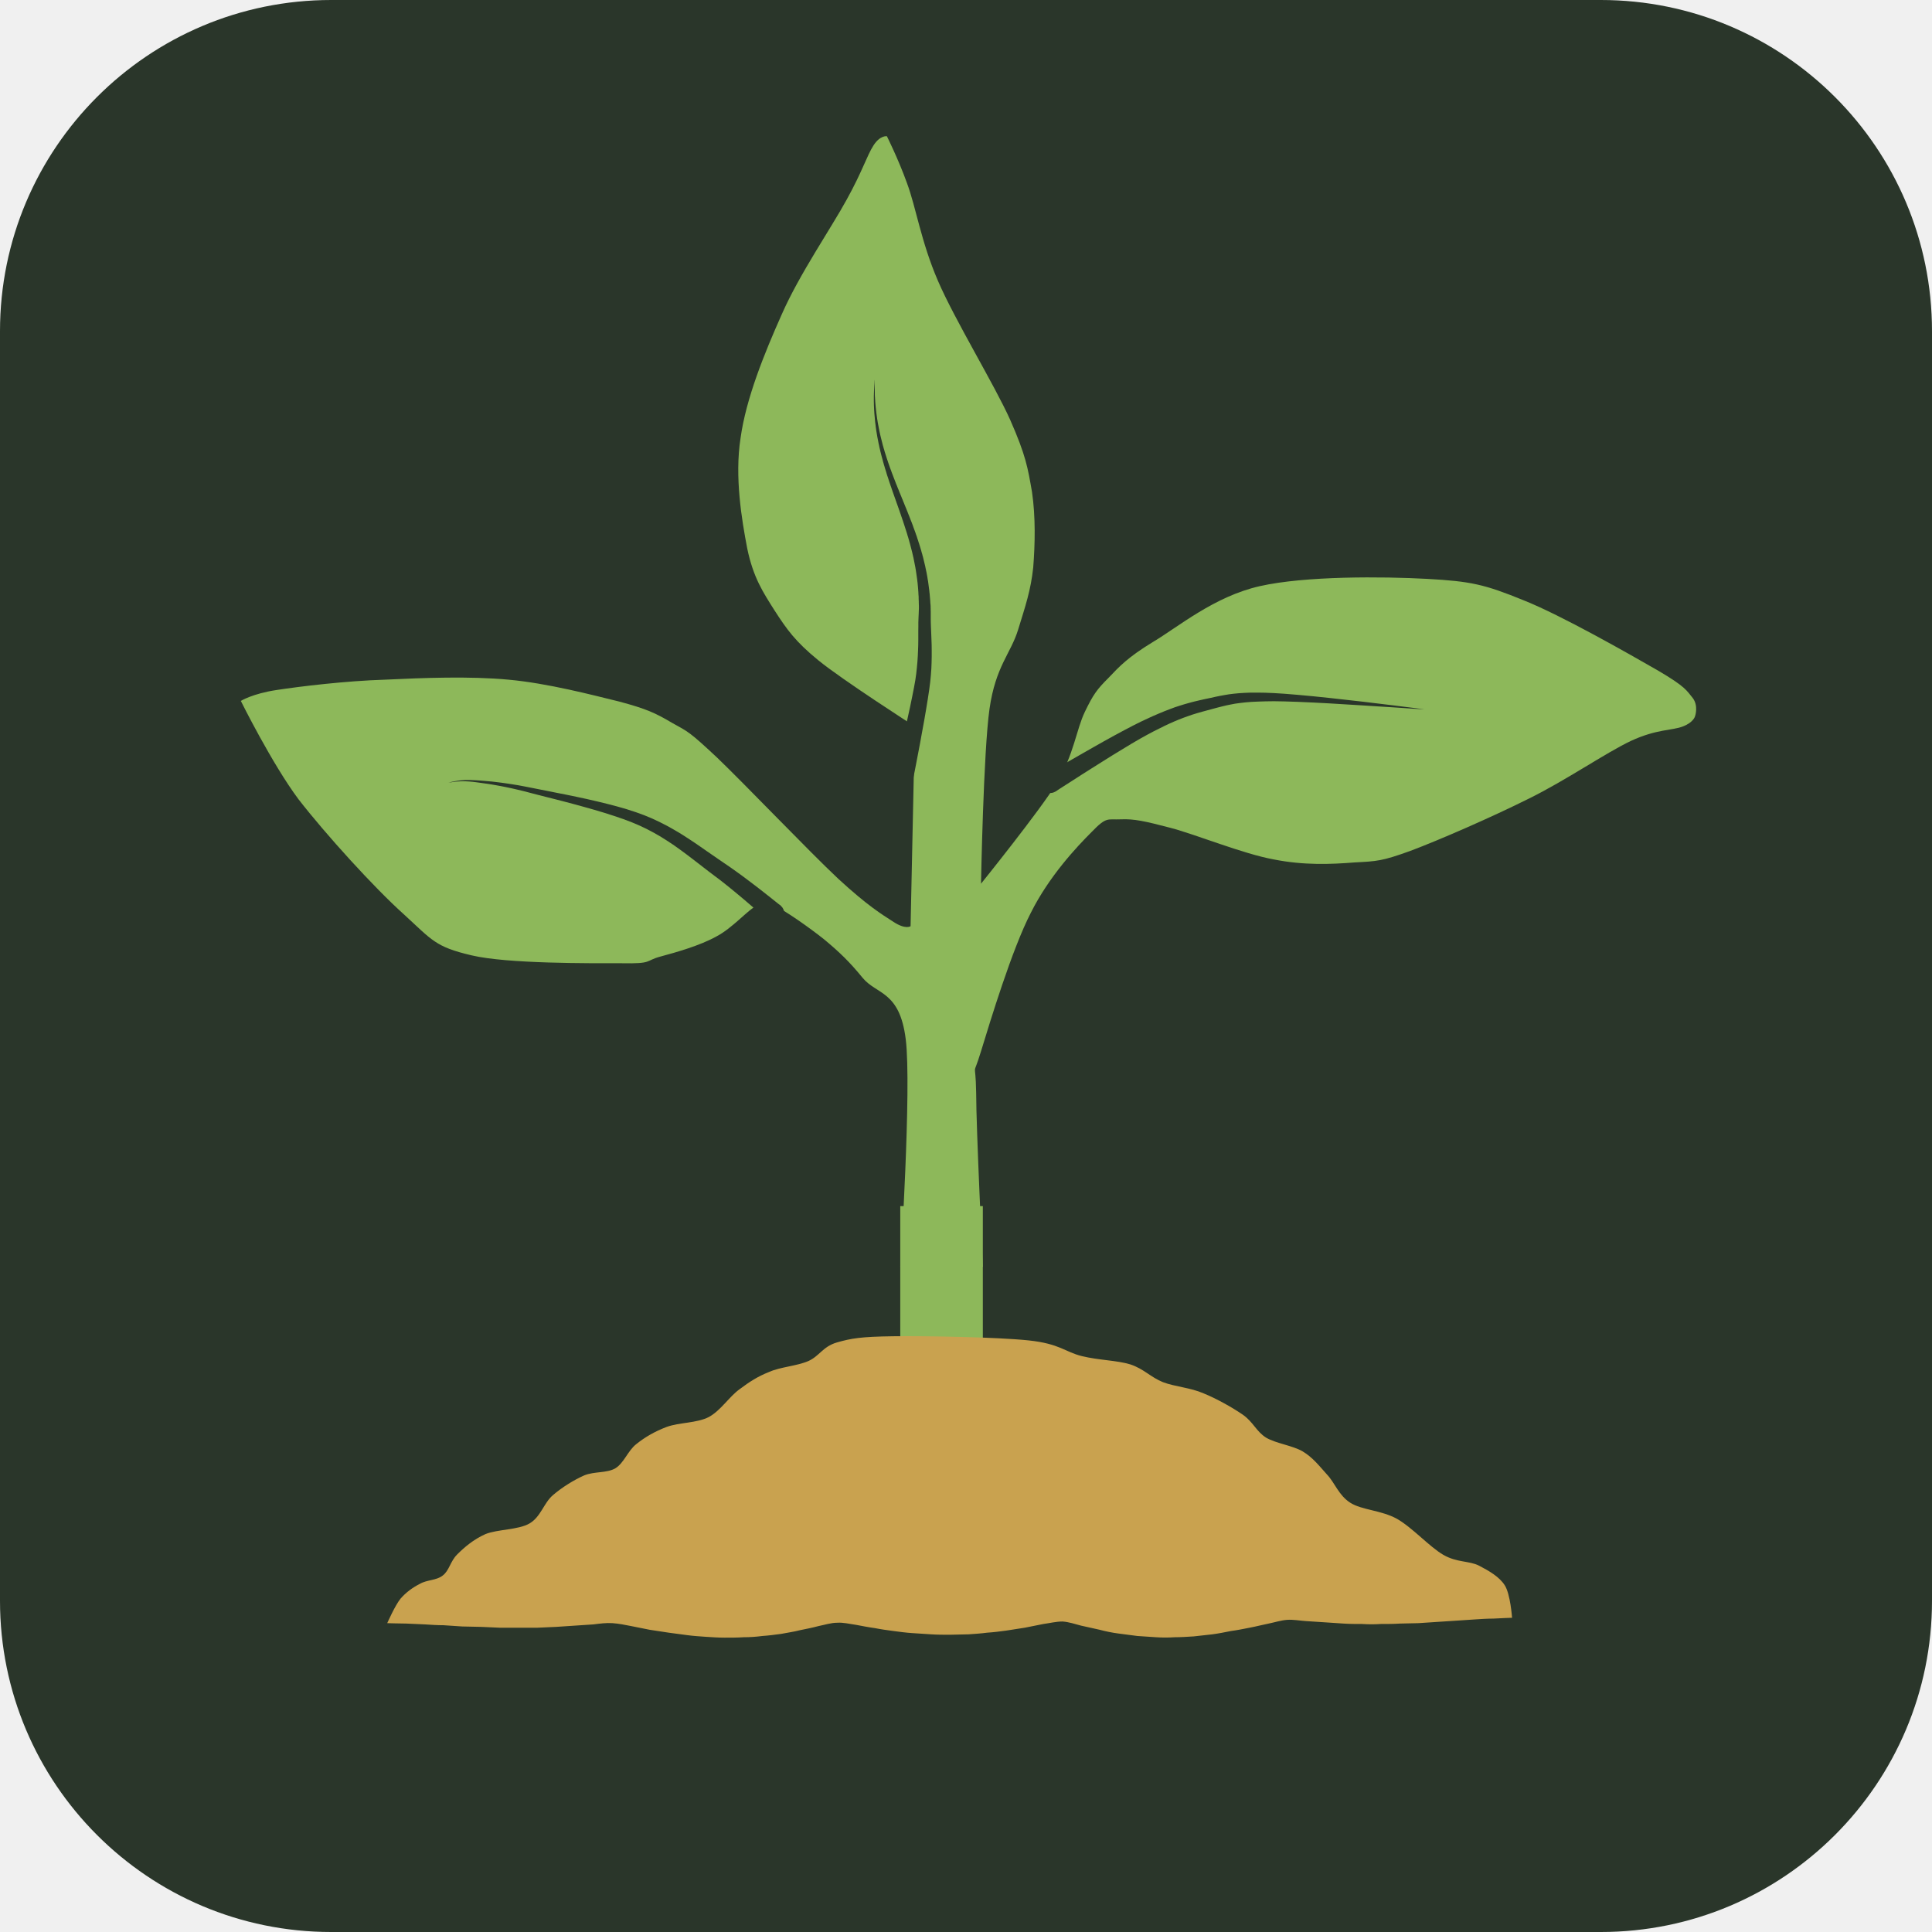
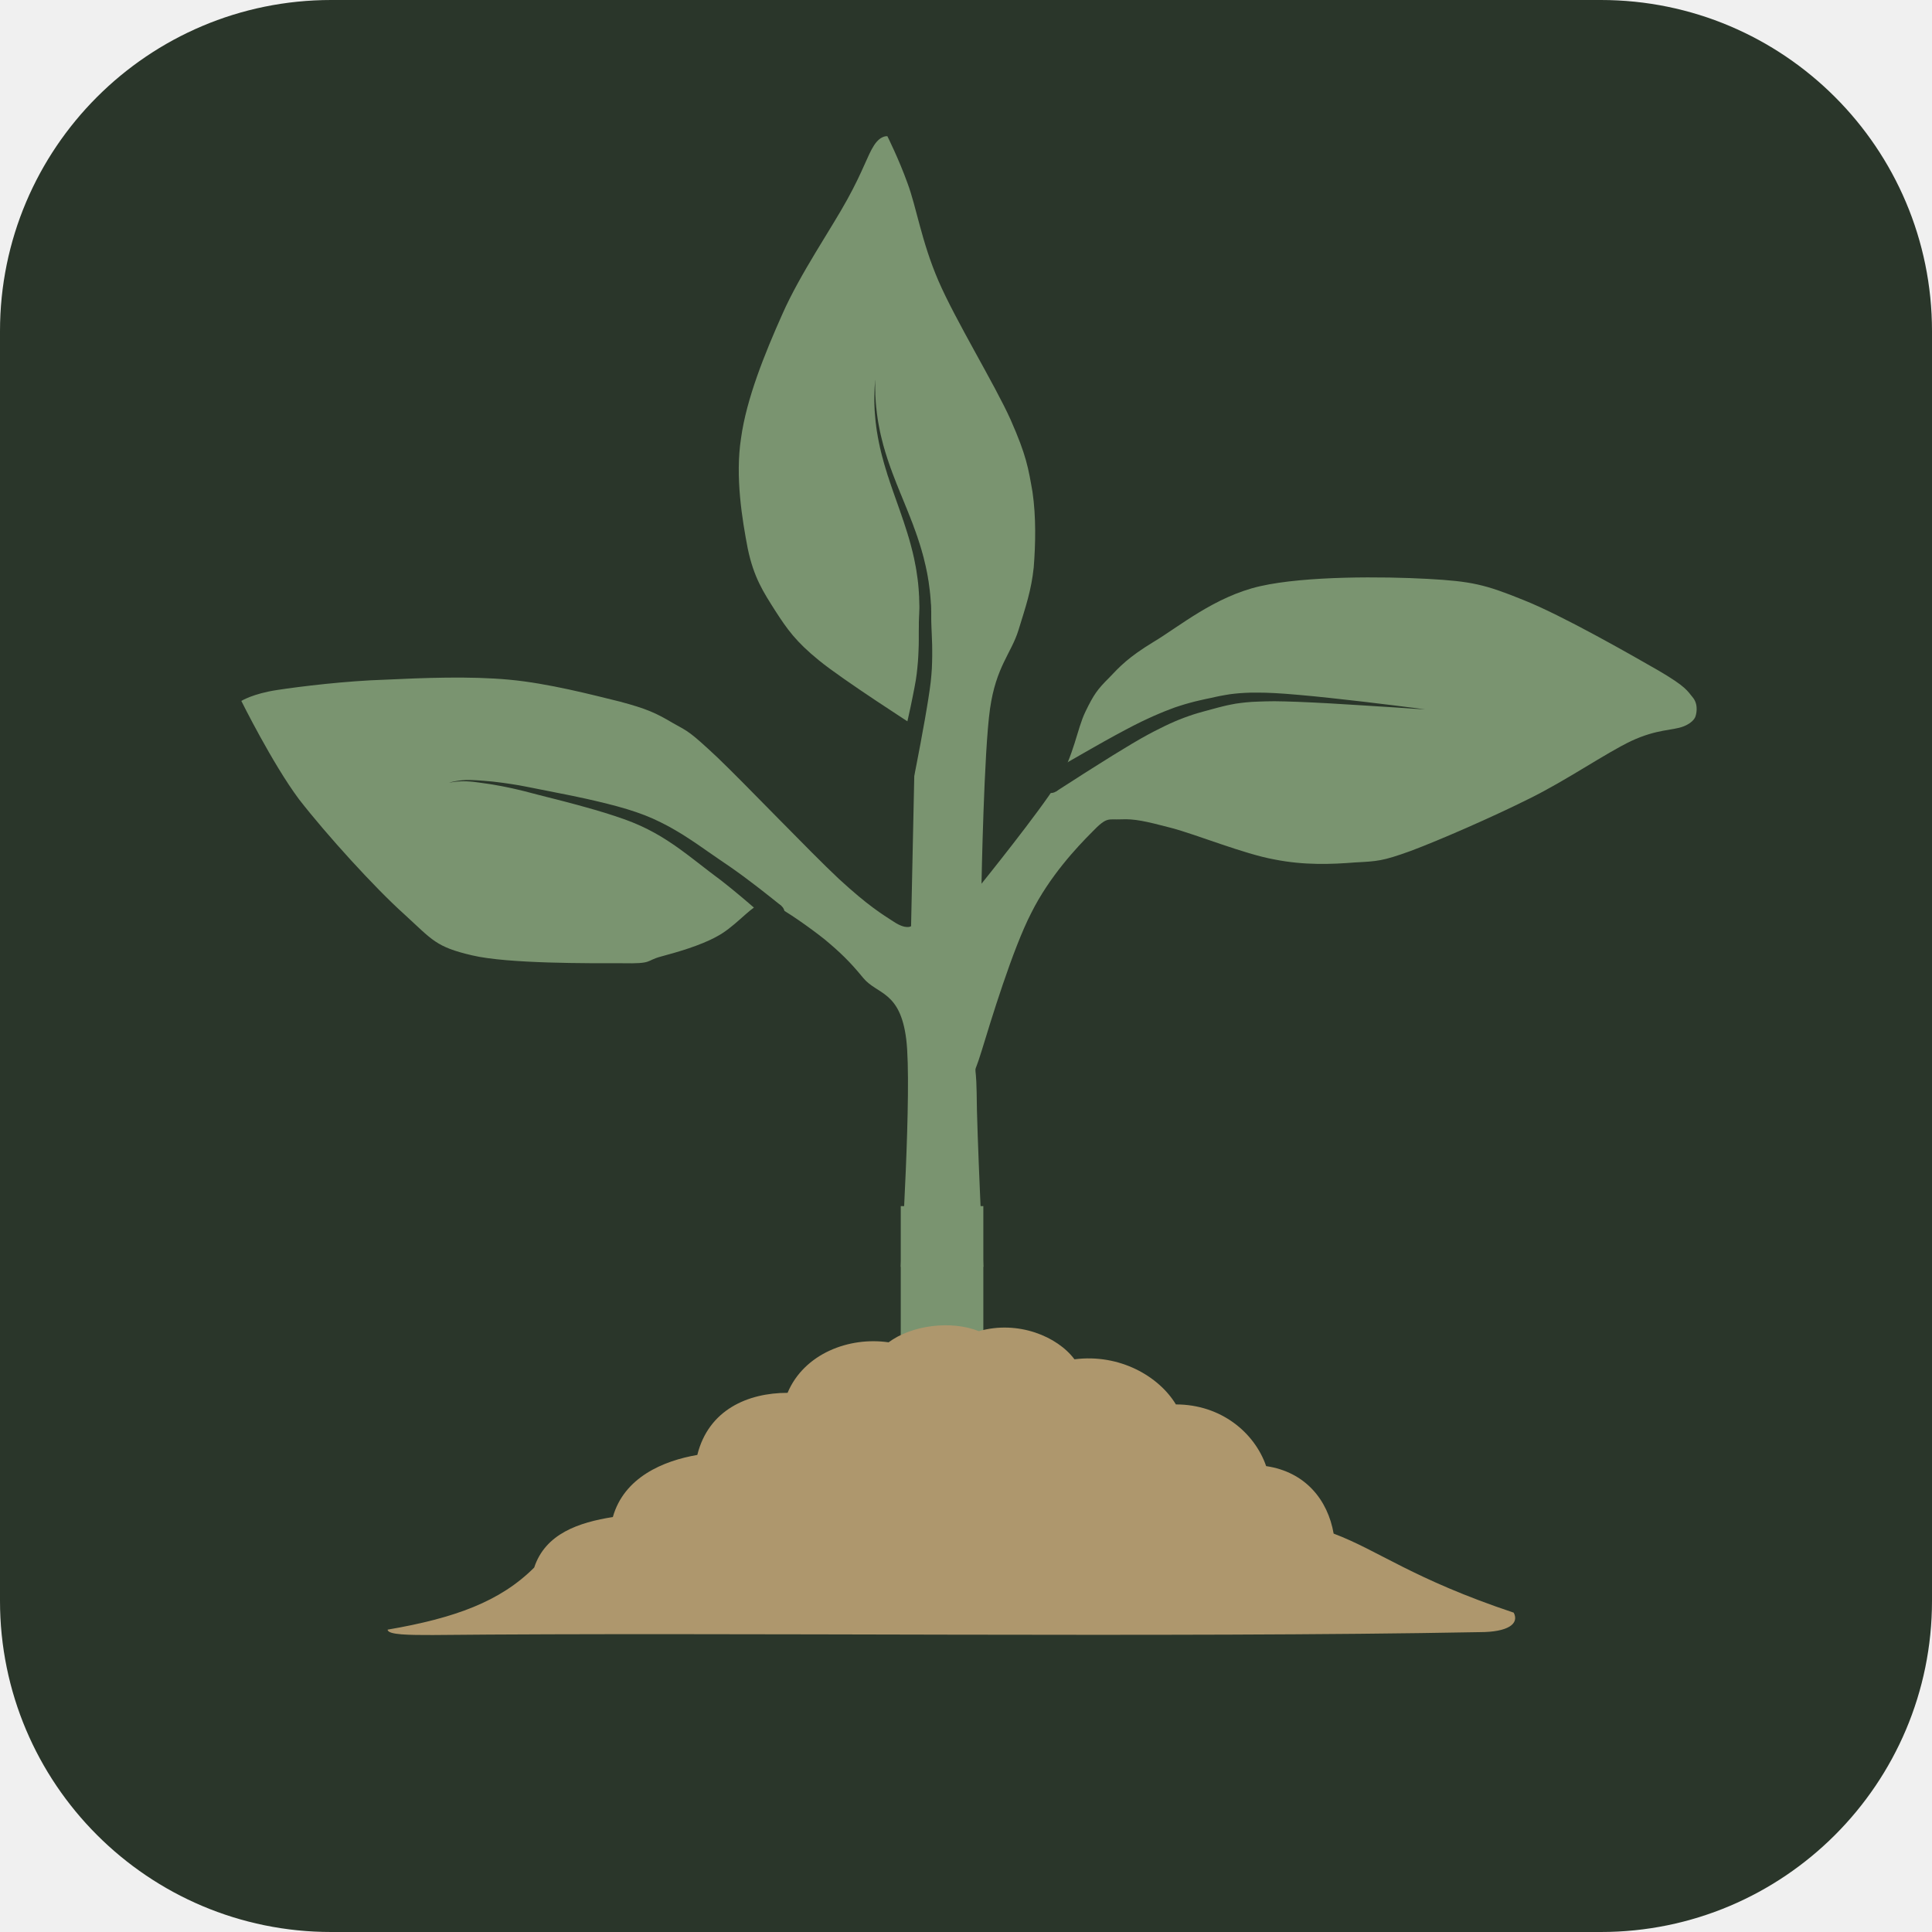
<svg xmlns="http://www.w3.org/2000/svg" viewBox="356.5 296 280 280">
  <rect x="356.5" y="296" width="280" height="280" rx="48" fill="#2a362a" />
  <defs>
    <mask id="fav-veins" maskUnits="userSpaceOnUse" x="127" y="72" width="727" height="503">
      <rect x="127" y="72" width="727" height="503" fill="#fff" />
      <g fill="#000">
        <path d="M511.54,417.33 L511.76,417.19 L512.38,416.79 L513.33,416.18 L514.55,415.4 L515.98,414.48 L517.56,413.48 L519.23,412.43 L520.92,411.37 L522.58,410.36 L524.13,409.42 L525.52,408.61 L526.69,407.96 L527.69,407.43 L528.63,406.96 L529.51,406.52 L530.34,406.13 L531.13,405.78 L531.9,405.46 L532.65,405.17 L533.4,404.9 L534.16,404.64 L534.94,404.4 L535.75,404.17 L536.6,403.94 L537.45,403.71 L538.23,403.5 L538.98,403.31 L539.69,403.14 L540.42,402.99 L541.16,402.85 L541.96,402.74 L542.83,402.64 L543.8,402.56 L544.89,402.51 L546.13,402.47 L547.52,402.45 L549.26,402.48 L551.42,402.55 L553.91,402.66 L556.6,402.8 L559.39,402.97 L562.17,403.14 L564.82,403.31 L567.24,403.46 L569.31,403.6 L570.93,403.71 L571.98,403.77 L572.35,403.8 L572.35,403.8 L571.98,403.74 L570.94,403.6 L569.33,403.4 L567.27,403.14 L564.86,402.85 L562.22,402.53 L559.46,402.22 L556.68,401.91 L553.99,401.63 L551.5,401.4 L549.32,401.22 L547.56,401.11 L546.13,401.05 L544.87,401.03 L543.74,401.03 L542.72,401.07 L541.79,401.13 L540.94,401.21 L540.13,401.31 L539.36,401.44 L538.59,401.58 L537.82,401.74 L537.02,401.92 L536.15,402.1 L535.27,402.3 L534.42,402.5 L533.59,402.72 L532.78,402.95 L531.97,403.2 L531.15,403.47 L530.33,403.78 L529.47,404.11 L528.58,404.48 L527.65,404.88 L526.66,405.33 L525.6,405.83 L524.36,406.45 L522.89,407.22 L521.27,408.09 L519.55,409.04 L517.8,410.03 L516.08,411.01 L514.44,411.95 L512.96,412.8 L511.7,413.53 L510.72,414.1 L510.09,414.48 L509.86,414.61Z" />
        <circle cx="510.7" cy="415.97" r="1.6" />
        <path d="M466.33,436.14 L466.21,436.05 L465.89,435.79 L465.39,435.39 L464.74,434.87 L463.95,434.25 L463.06,433.55 L462.09,432.8 L461.07,432.03 L460.02,431.24 L458.97,430.48 L457.94,429.75 L456.97,429.09 L456.05,428.46 L455.11,427.81 L454.14,427.14 L453.15,426.45 L452.13,425.75 L451.07,425.05 L449.98,424.35 L448.84,423.67 L447.67,423.01 L446.44,422.38 L445.17,421.78 L443.85,421.23 L442.45,420.72 L440.94,420.23 L439.34,419.77 L437.69,419.34 L436.01,418.93 L434.31,418.54 L432.63,418.18 L430.99,417.84 L429.41,417.53 L427.92,417.23 L426.54,416.96 L425.29,416.71 L424.16,416.49 L423.1,416.29 L422.11,416.13 L421.19,415.99 L420.34,415.87 L419.53,415.77 L418.78,415.68 L418.08,415.62 L417.41,415.56 L416.78,415.51 L416.17,415.47 L415.59,415.44 L415.03,415.42 L414.49,415.42 L413.99,415.45 L413.52,415.49 L413.09,415.55 L412.7,415.61 L412.37,415.68 L412.08,415.74 L411.86,415.8 L411.69,415.85 L411.58,415.88 L411.55,415.89 L411.55,415.89 L411.58,415.88 L411.69,415.86 L411.86,415.83 L412.09,415.79 L412.38,415.75 L412.72,415.7 L413.1,415.67 L413.53,415.64 L413.99,415.63 L414.49,415.64 L415.02,415.67 L415.57,415.72 L416.14,415.79 L416.74,415.87 L417.37,415.96 L418.02,416.05 L418.72,416.16 L419.46,416.29 L420.24,416.43 L421.09,416.6 L421.99,416.79 L422.95,417.01 L423.99,417.26 L425.1,417.55 L426.33,417.87 L427.7,418.22 L429.17,418.59 L430.72,418.99 L432.34,419.42 L433.98,419.87 L435.64,420.34 L437.28,420.83 L438.87,421.34 L440.39,421.86 L441.82,422.4 L443.13,422.96 L444.34,423.54 L445.51,424.16 L446.63,424.81 L447.72,425.5 L448.77,426.2 L449.78,426.92 L450.77,427.65 L451.74,428.39 L452.69,429.12 L453.62,429.84 L454.54,430.55 L455.44,431.23 L456.36,431.92 L457.31,432.67 L458.3,433.47 L459.28,434.28 L460.25,435.09 L461.16,435.87 L462.01,436.6 L462.75,437.25 L463.37,437.8 L463.85,438.22 L464.15,438.48 L464.25,438.58Z" />
        <circle cx="465.29" cy="437.36" r="1.6" />
        <path d="M487.99,415.91 L488.04,415.67 L488.17,415 L488.38,413.96 L488.64,412.62 L488.94,411.05 L489.27,409.32 L489.6,407.49 L489.94,405.64 L490.25,403.83 L490.53,402.13 L490.76,400.6 L490.93,399.31 L491.04,398.18 L491.12,397.09 L491.16,396.04 L491.18,395.04 L491.18,394.09 L491.17,393.18 L491.14,392.33 L491.11,391.53 L491.08,390.79 L491.05,390.1 L491.03,389.48 L491.02,388.92 L491.02,388.43 L491.02,388.01 L491.02,387.67 L491.01,387.39 L491.01,387.16 L491,386.96 L491,386.79 L490.99,386.64 L490.98,386.49 L490.96,386.33 L490.95,386.16 L490.94,385.95 L490.92,385.71 L490.9,385.47 L490.88,385.23 L490.86,385 L490.84,384.76 L490.81,384.53 L490.79,384.3 L490.76,384.06 L490.73,383.84 L490.7,383.61 L490.67,383.38 L490.64,383.15 L490.61,382.93 L490.58,382.7 L490.54,382.48 L490.5,382.26 L490.47,382.04 L490.43,381.82 L490.39,381.6 L490.35,381.38 L490.31,381.17 L490.26,380.95 L490.22,380.74 L490.17,380.53 L490.13,380.31 L490.08,380.1 L490.03,379.89 L489.98,379.68 L489.93,379.47 L489.88,379.27 L489.83,379.06 L489.78,378.85 L489.73,378.65 L489.67,378.45 L489.62,378.24 L489.56,378.04 L489.5,377.84 L489.45,377.64 L489.39,377.44 L489.33,377.24 L489.27,377.04 L489.21,376.84 L489.15,376.65 L489.09,376.45 L489.02,376.26 L488.96,376.06 L488.9,375.87 L488.83,375.68 L488.77,375.48 L488.71,375.29 L488.64,375.1 L488.57,374.91 L488.51,374.72 L488.44,374.53 L488.37,374.34 L488.3,374.15 L488.23,373.96 L488.16,373.78 L488.1,373.59 L488.03,373.4 L487.96,373.22 L487.89,373.03 L487.82,372.85 L487.74,372.66 L487.67,372.48 L487.6,372.29 L487.53,372.11 L487.46,371.93 L487.38,371.74 L487.31,371.56 L487.24,371.38 L487.17,371.2 L487.09,371.01 L487.02,370.83 L486.95,370.65 L486.87,370.47 L486.8,370.29 L486.72,370.1 L486.65,369.92 L486.58,369.74 L486.5,369.56 L486.43,369.38 L486.36,369.2 L486.28,369.02 L486.21,368.84 L486.14,368.66 L486.06,368.48 L485.99,368.3 L485.91,368.12 L485.84,367.94 L485.77,367.76 L485.7,367.58 L485.62,367.4 L485.55,367.22 L485.48,367.04 L485.41,366.86 L485.33,366.68 L485.26,366.5 L485.19,366.31 L485.12,366.13 L485.05,365.95 L484.98,365.77 L484.91,365.59 L484.84,365.41 L484.77,365.22 L484.7,365.04 L484.63,364.86 L484.56,364.67 L484.5,364.49 L484.43,364.31 L484.36,364.12 L484.29,363.94 L484.23,363.75 L484.16,363.56 L484.1,363.38 L484.03,363.19 L483.97,363 L483.91,362.82 L483.84,362.63 L483.78,362.44 L483.72,362.25 L483.66,362.06 L483.6,361.87 L483.54,361.68 L483.48,361.49 L483.42,361.3 L483.37,361.1 L483.31,360.91 L483.25,360.72 L483.2,360.52 L483.14,360.33 L483.09,360.13 L483.04,359.93 L482.99,359.73 L482.94,359.54 L482.89,359.34 L482.84,359.14 L482.79,358.94 L482.74,358.73 L482.69,358.53 L482.65,358.33 L482.6,358.12 L482.56,357.92 L482.52,357.71 L482.48,357.51 L482.44,357.3 L482.4,357.09 L482.36,356.88 L482.32,356.67 L482.28,356.45 L482.25,356.24 L482.21,356.03 L482.18,355.81 L482.15,355.6 L482.12,355.38 L482.09,355.16 L482.06,354.94 L482.04,354.72 L482.01,354.5 L481.99,354.27 L481.96,354.05 L481.94,353.82 L481.92,353.6 L481.9,353.37 L481.88,353.14 L481.87,352.91 L481.85,352.68 L481.84,352.44 L481.82,352.19 L481.81,351.9 L481.81,351.59 L481.8,351.27 L481.79,350.95 L481.79,350.63 L481.79,350.34 L481.78,350.08 L481.78,349.85 L481.78,349.68 L481.78,349.57 L481.78,349.53 L481.78,349.53 L481.77,349.57 L481.76,349.68 L481.75,349.85 L481.74,350.08 L481.73,350.34 L481.71,350.63 L481.69,350.95 L481.68,351.27 L481.67,351.59 L481.66,351.9 L481.65,352.19 L481.65,352.45 L481.65,352.68 L481.65,352.92 L481.65,353.15 L481.66,353.38 L481.66,353.61 L481.67,353.84 L481.68,354.07 L481.69,354.3 L481.7,354.52 L481.72,354.75 L481.73,354.97 L481.75,355.19 L481.77,355.42 L481.79,355.64 L481.81,355.86 L481.83,356.08 L481.85,356.3 L481.87,356.51 L481.9,356.73 L481.93,356.94 L481.95,357.16 L481.98,357.37 L482.01,357.58 L482.04,357.8 L482.07,358.01 L482.11,358.22 L482.14,358.43 L482.18,358.63 L482.21,358.84 L482.25,359.05 L482.29,359.25 L482.33,359.46 L482.37,359.66 L482.41,359.87 L482.45,360.07 L482.5,360.27 L482.54,360.48 L482.58,360.68 L482.63,360.88 L482.68,361.08 L482.72,361.28 L482.77,361.47 L482.82,361.67 L482.87,361.87 L482.92,362.06 L482.97,362.26 L483.03,362.46 L483.08,362.65 L483.13,362.84 L483.18,363.04 L483.24,363.23 L483.29,363.43 L483.35,363.62 L483.41,363.81 L483.46,364 L483.52,364.19 L483.58,364.38 L483.64,364.57 L483.7,364.76 L483.75,364.95 L483.81,365.14 L483.87,365.33 L483.94,365.52 L484,365.7 L484.06,365.89 L484.12,366.08 L484.18,366.26 L484.24,366.45 L484.31,366.64 L484.37,366.82 L484.43,367.01 L484.5,367.19 L484.56,367.38 L484.62,367.56 L484.69,367.75 L484.75,367.94 L484.82,368.12 L484.88,368.3 L484.95,368.49 L485.01,368.67 L485.08,368.86 L485.14,369.04 L485.21,369.22 L485.27,369.41 L485.34,369.59 L485.4,369.78 L485.47,369.96 L485.53,370.14 L485.6,370.33 L485.66,370.51 L485.73,370.69 L485.79,370.88 L485.86,371.06 L485.92,371.24 L485.98,371.43 L486.05,371.61 L486.11,371.8 L486.17,371.98 L486.24,372.17 L486.3,372.35 L486.36,372.54 L486.43,372.72 L486.49,372.91 L486.55,373.09 L486.61,373.28 L486.67,373.46 L486.73,373.65 L486.79,373.83 L486.85,374.02 L486.91,374.21 L486.97,374.39 L487.03,374.58 L487.09,374.77 L487.15,374.96 L487.2,375.15 L487.26,375.33 L487.32,375.52 L487.37,375.71 L487.43,375.9 L487.48,376.09 L487.53,376.28 L487.59,376.48 L487.64,376.67 L487.69,376.86 L487.74,377.05 L487.79,377.25 L487.84,377.44 L487.89,377.64 L487.94,377.83 L487.99,378.03 L488.03,378.22 L488.08,378.42 L488.12,378.62 L488.17,378.81 L488.21,379.01 L488.25,379.21 L488.29,379.41 L488.33,379.61 L488.37,379.82 L488.41,380.02 L488.45,380.22 L488.49,380.42 L488.52,380.63 L488.56,380.83 L488.59,381.04 L488.62,381.25 L488.65,381.45 L488.68,381.66 L488.71,381.87 L488.74,382.08 L488.77,382.29 L488.8,382.51 L488.82,382.72 L488.85,382.93 L488.87,383.15 L488.89,383.36 L488.91,383.58 L488.93,383.8 L488.95,384.02 L488.96,384.24 L488.98,384.46 L488.99,384.68 L489,384.9 L489.02,385.13 L489.03,385.35 L489.03,385.58 L489.04,385.81 L489.05,386.04 L489.05,386.25 L489.06,386.43 L489.06,386.59 L489.07,386.72 L489.07,386.85 L489.07,387 L489.07,387.17 L489.06,387.38 L489.05,387.65 L489.04,387.98 L489.02,388.39 L489,388.89 L488.98,389.49 L488.98,390.14 L488.97,390.83 L488.97,391.57 L488.97,392.35 L488.96,393.18 L488.93,394.05 L488.89,394.96 L488.83,395.91 L488.74,396.9 L488.63,397.92 L488.48,398.98 L488.26,400.2 L487.97,401.67 L487.63,403.33 L487.24,405.11 L486.83,406.93 L486.42,408.72 L486.02,410.43 L485.65,411.97 L485.33,413.29 L485.09,414.32 L484.92,414.98 L484.87,415.22Z" />
        <circle cx="486.43" cy="415.56" r="1.6" />
      </g>
    </mask>
  </defs>
-   <g transform="translate(0 -16) translate(494.1 495.6) scale(0.88) translate(-494.1 -495.6)">
-     <path fill="#8db85a" mask="url(#fav-veins)" d="M486,495.6 C486,495.6 487.9,466 486.9,458.1 C485.9,450.1 482.1,450.8 479.8,448 C477.6,445.3 475.9,443.7 473.5,441.7 C471,439.7 467,436.9 465.1,436 C463.3,435 464.1,435.1 462.5,436 C460.9,436.8 458.4,439.8 455.7,441.2 C453,442.7 449.1,443.8 446.5,444.5 C443.9,445.2 445.3,445.7 440.1,445.6 C434.9,445.6 421.3,445.7 415.4,444.3 C409.4,442.9 408.9,441.8 404.2,437.5 C399.4,433.2 391.4,424.4 386.9,418.6 C382.5,412.7 377.4,402.4 377.4,402.4 C377.4,402.4 379.3,401.2 383.3,400.6 C387.2,400 394.7,399.1 401.1,398.9 C407.4,398.6 415.1,398.3 421.5,398.9 C428,399.5 435.2,401.4 439.7,402.5 C444.2,403.7 445.7,404.4 448.4,406 C451.1,407.5 451.2,407.4 455.8,411.7 C460.3,416 471,427.2 475.8,431.7 C480.7,436.2 482.9,437.5 484.9,438.8 C486.9,440.1 487.7,439.5 487.7,439.5 C487.7,439.5 488.4,406.6 488.4,406.6 C488.4,406.6 476.4,398.9 472.5,395.7 C468.7,392.6 467.3,390.6 465.3,387.5 C463.4,384.5 461.8,382.1 460.8,377.3 C459.9,372.6 458.7,365.5 459.7,359.1 C460.6,352.6 463.6,345.2 466.5,338.7 C469.4,332.1 474.7,324.4 477.2,319.8 C479.8,315.1 480.5,312.6 481.6,310.9 C482.7,309.2 483.8,309.4 483.8,309.4 C483.8,309.4 485.7,313.2 487.1,317.1 C488.6,321.1 489.4,326.7 492.2,333.2 C495,339.7 501.5,350.3 504.1,356.1 C506.7,362 507,364 507.7,368 C508.3,372.1 508.2,376.6 507.9,380.4 C507.5,384.2 506.6,386.8 505.4,390.7 C504.2,394.6 501.7,396.7 500.7,403.7 C499.7,410.7 499.3,432.5 499.3,432.5 C499.3,432.5 508.9,420.6 511.8,415.9 C514.6,411.2 515,407.1 516.4,404.2 C517.8,401.3 518.4,400.5 520.3,398.6 C522.1,396.7 523.5,395.2 527.6,392.7 C531.8,390.2 537.7,385.2 545.2,383.5 C552.7,381.8 565.5,381.9 572.8,382.3 C580,382.7 582.2,383.2 588.6,385.8 C594.9,388.3 606.1,394.7 610.8,397.4 C615.4,400.1 615.5,400.7 616.5,401.9 C617.5,403.2 616.9,404.9 616.9,404.9 C616.9,404.9 616.7,405.9 614.9,406.6 C613.1,407.3 610.6,407 606.3,409 C602.1,411 595.6,415.5 589.5,418.5 C583.5,421.5 574.8,425.3 570,427.1 C565.3,428.8 564.5,428.8 560.8,429 C557,429.3 552.5,429.5 547.5,428.5 C542.5,427.6 534.7,424.4 530.5,423.3 C526.3,422.2 524.5,421.8 522.3,421.9 C520.1,422 520,421.4 517.5,424 C515,426.5 510.5,431.3 507.5,437.3 C504.4,443.3 500.8,455.2 499.3,460.1 C497.8,465 498.4,461 498.5,466.9 C498.5,472.8 499.6,495.6 499.6,495.6 C499.6,495.6 486,495.6 486,495.6 Z" />
-     <rect fill="#8db85a" x="486" y="485.6" width="13.6" height="28.2" />
+   <g transform="translate(0 -16) translate(494.7 495.6) scale(0.88) translate(-494.7 -495.6)">
+     <path fill="#7a9470" mask="url(#fav-veins)" d="M486,495.6 C486,495.6 487.9,466 486.9,458.1 C485.9,450.1 482.1,450.8 479.8,448 C477.6,445.3 475.9,443.7 473.5,441.7 C471,439.7 467,436.9 465.1,436 C463.3,435 464.1,435.1 462.5,436 C460.9,436.8 458.4,439.8 455.7,441.2 C453,442.7 449.1,443.8 446.5,444.5 C443.9,445.2 445.3,445.7 440.1,445.6 C434.9,445.6 421.3,445.7 415.4,444.3 C409.4,442.9 408.9,441.8 404.2,437.5 C399.4,433.2 391.4,424.4 386.9,418.6 C382.5,412.7 377.4,402.4 377.4,402.4 C377.4,402.4 379.3,401.2 383.3,400.6 C387.2,400 394.7,399.1 401.1,398.9 C407.4,398.6 415.1,398.3 421.5,398.9 C428,399.5 435.2,401.4 439.7,402.5 C444.2,403.7 445.7,404.4 448.4,406 C451.1,407.5 451.2,407.4 455.8,411.7 C460.3,416 471,427.2 475.8,431.7 C480.7,436.2 482.9,437.5 484.9,438.8 C486.9,440.1 487.7,439.5 487.7,439.5 C487.7,439.5 488.4,406.6 488.4,406.6 C488.4,406.6 476.4,398.9 472.5,395.7 C468.7,392.6 467.3,390.6 465.3,387.5 C463.4,384.5 461.8,382.1 460.8,377.3 C459.9,372.6 458.7,365.5 459.7,359.1 C460.6,352.6 463.6,345.2 466.5,338.7 C469.4,332.1 474.7,324.4 477.2,319.8 C479.8,315.1 480.5,312.6 481.6,310.9 C482.7,309.2 483.8,309.4 483.8,309.4 C483.8,309.4 485.7,313.2 487.1,317.1 C488.6,321.1 489.4,326.7 492.2,333.2 C495,339.7 501.5,350.3 504.1,356.1 C506.7,362 507,364 507.7,368 C508.3,372.1 508.2,376.6 507.9,380.4 C507.5,384.2 506.6,386.8 505.4,390.7 C504.2,394.6 501.7,396.7 500.7,403.7 C499.7,410.7 499.3,432.5 499.3,432.5 C499.3,432.5 508.9,420.6 511.8,415.9 C514.6,411.2 515,407.1 516.4,404.2 C517.8,401.3 518.4,400.5 520.3,398.6 C522.1,396.7 523.5,395.2 527.6,392.7 C531.8,390.2 537.7,385.2 545.2,383.5 C552.7,381.8 565.5,381.9 572.8,382.3 C580,382.7 582.2,383.2 588.6,385.8 C594.9,388.3 606.1,394.7 610.8,397.4 C615.4,400.1 615.5,400.7 616.5,401.9 C617.5,403.2 616.9,404.9 616.9,404.9 C616.9,404.9 616.7,405.9 614.9,406.6 C613.1,407.3 610.6,407 606.3,409 C602.1,411 595.6,415.5 589.5,418.5 C583.5,421.5 574.8,425.3 570,427.1 C565.3,428.8 564.5,428.8 560.8,429 C557,429.3 552.5,429.5 547.5,428.5 C542.5,427.6 534.7,424.4 530.5,423.3 C526.3,422.2 524.5,421.8 522.3,421.9 C520.1,422 520,421.4 517.5,424 C515,426.5 510.5,431.3 507.5,437.3 C504.4,443.3 500.8,455.2 499.3,460.1 C497.8,465 498.4,461 498.5,466.9 C498.5,472.8 499.6,495.6 499.6,495.6 C499.6,495.6 486,495.6 486,495.6 Z" />
+     <rect fill="#7a9470" x="486" y="485.6" width="13.6" height="28.2" />
  </g>
-   <path fill="#c9a24f" transform="translate(494.1 489.6) scale(0.6) translate(-494.1 -489.6)" d="M358.3,559 C358.3,559 360.2,554.7 361.5,553.1 C362.8,551.6 364.4,550.4 366.2,549.5 C367.9,548.5 370.2,548.7 371.7,547.5 C373.3,546.3 373.5,544.1 375.2,542.4 C376.9,540.7 379.1,538.8 382,537.5 C384.9,536.3 390,536.5 392.7,534.9 C395.4,533.3 396.1,530 398.3,528.1 C400.5,526.2 403.4,524.4 405.9,523.3 C408.4,522.3 411.3,522.8 413.4,521.6 C415.5,520.3 416.4,517.4 418.4,515.8 C420.5,514.1 422.9,512.7 425.8,511.6 C428.8,510.5 433.1,510.7 436,509.2 C438.9,507.6 440.9,504.3 443.4,502.5 C445.8,500.7 447.8,499.4 450.6,498.3 C453.3,497.1 457.2,496.9 460,495.7 C462.7,494.5 463.5,492.2 466.9,491.2 C470.4,490.2 472.7,489.8 480.5,489.7 C488.2,489.6 505.6,489.9 513.2,490.7 C520.8,491.5 522,493.5 526.1,494.5 C530.2,495.5 534.5,495.5 537.8,496.5 C541.1,497.6 542.7,499.6 545.7,500.8 C548.6,501.9 552.3,502.1 555.5,503.5 C558.7,504.8 562.4,506.9 564.9,508.6 C567.5,510.4 568.2,512.7 570.6,514.2 C573,515.6 577,516.1 579.4,517.5 C581.9,519 583.4,521 585.3,523.1 C587.2,525.1 588.1,528.1 590.9,529.9 C593.7,531.7 598.4,531.7 602.2,533.8 C605.9,535.9 610.1,540.6 613.4,542.5 C616.7,544.4 619.6,543.9 622,545.1 C624.5,546.4 626.9,547.8 628.2,549.8 C629.6,551.9 630,557.7 630,557.7 C630,557.7 627,557.8 625.5,557.9 C624,557.9 622.5,558 621,558.1 C619.5,558.2 618,558.3 616.5,558.4 C614.9,558.5 613.4,558.6 611.9,558.7 C610.4,558.8 608.9,558.9 607.4,559 C605.9,559 604.4,559.1 602.9,559.1 C601.4,559.2 599.9,559.2 598.3,559.2 C596.8,559.3 595.3,559.3 593.8,559.2 C592.3,559.2 590.8,559.2 589.3,559.1 C587.8,559 586.3,558.9 584.8,558.8 C583.2,558.7 581.7,558.6 580.2,558.5 C578.7,558.4 577.2,558.1 575.7,558.2 C574.2,558.3 572.7,558.8 571.2,559.1 C569.7,559.4 568.2,559.8 566.6,560.1 C565.1,560.4 563.6,560.7 562.1,560.9 C560.6,561.2 559.1,561.5 557.6,561.7 C556.1,561.9 554.6,562 553.1,562.2 C551.5,562.3 550,562.4 548.5,562.4 C547,562.5 545.5,562.5 544,562.4 C542.5,562.3 541,562.2 539.5,562.1 C538,561.9 536.5,561.7 534.9,561.5 C533.4,561.3 531.9,561 530.4,560.6 C528.9,560.3 527.4,559.9 525.9,559.6 C524.4,559.2 522.9,558.7 521.4,558.6 C519.9,558.6 518.3,559 516.8,559.2 C515.3,559.5 513.8,559.8 512.3,560.1 C510.8,560.3 509.3,560.6 507.8,560.8 C506.3,561 504.8,561.2 503.2,561.3 C501.7,561.5 500.2,561.6 498.7,561.7 C497.2,561.7 495.7,561.8 494.2,561.8 C492.7,561.8 491.2,561.8 489.7,561.7 C488.2,561.6 486.6,561.5 485.1,561.4 C483.6,561.3 482.1,561.1 480.6,560.9 C479.1,560.7 477.6,560.5 476.1,560.2 C474.6,560 473.1,559.7 471.5,559.4 C470,559.2 468.5,558.8 467,558.9 C465.5,558.9 464,559.4 462.5,559.7 C461,560.1 459.5,560.4 458,560.7 C456.5,561.1 454.9,561.3 453.4,561.6 C451.9,561.8 450.4,562 448.9,562.1 C447.4,562.3 445.9,562.4 444.4,562.4 C442.9,562.5 441.4,562.5 439.8,562.5 C438.3,562.5 436.8,562.4 435.3,562.3 C433.8,562.2 432.3,562.1 430.8,561.9 C429.3,561.7 427.8,561.5 426.3,561.3 C424.8,561.1 423.2,560.8 421.7,560.6 C420.2,560.3 418.7,560 417.2,559.7 C415.7,559.4 414.2,559.1 412.7,559 C411.2,558.9 409.7,559.1 408.1,559.3 C406.6,559.4 405.1,559.5 403.6,559.6 C402.1,559.7 400.6,559.8 399.1,559.9 C397.6,560 396.1,560 394.6,560.1 C393.1,560.1 391.5,560.1 390,560.1 C388.5,560.1 387,560.1 385.5,560.1 C384,560 382.5,560 381,559.9 C379.5,559.9 378,559.8 376.4,559.8 C374.9,559.7 373.4,559.6 371.9,559.5 C370.4,559.5 368.9,559.4 367.4,559.3 C365.9,559.2 364.4,559.2 362.9,559.1 C361.4,559.1 358.3,559 358.3,559 Z" />
+   <path fill="#ae976d" transform="translate(494.7 487.3) scale(0.6) translate(-494.7 -487.3)" d="M358.0,562.1 C374.3,559.3 385.2,555.3 393.4,547.1 C396.1,538.9 404.2,536.2 412.4,534.9 C415.1,525.3 424.6,521.3 432.8,519.9 C435.5,509.0 445.0,504.9 454.6,504.9 C458.6,495.4 469.5,491.3 479.0,492.7 C484.5,488.6 494.0,487.3 500.8,490.0 C510.3,487.3 519.8,491.3 523.9,496.8 C534.8,495.4 544.3,500.9 548.4,507.7 C559.3,507.7 567.4,514.5 570.2,522.6 C579.7,524.0 585.1,530.8 586.5,538.9 C597.4,543.0 605.5,549.8 630.0,558.0 C631.4,560.7 628.6,562.7 621.8,562.7 C548.4,564.1 439.6,562.7 368.9,563.4 C363.4,563.4 358.0,563.4 358.0,562.1 Z" />
</svg>
